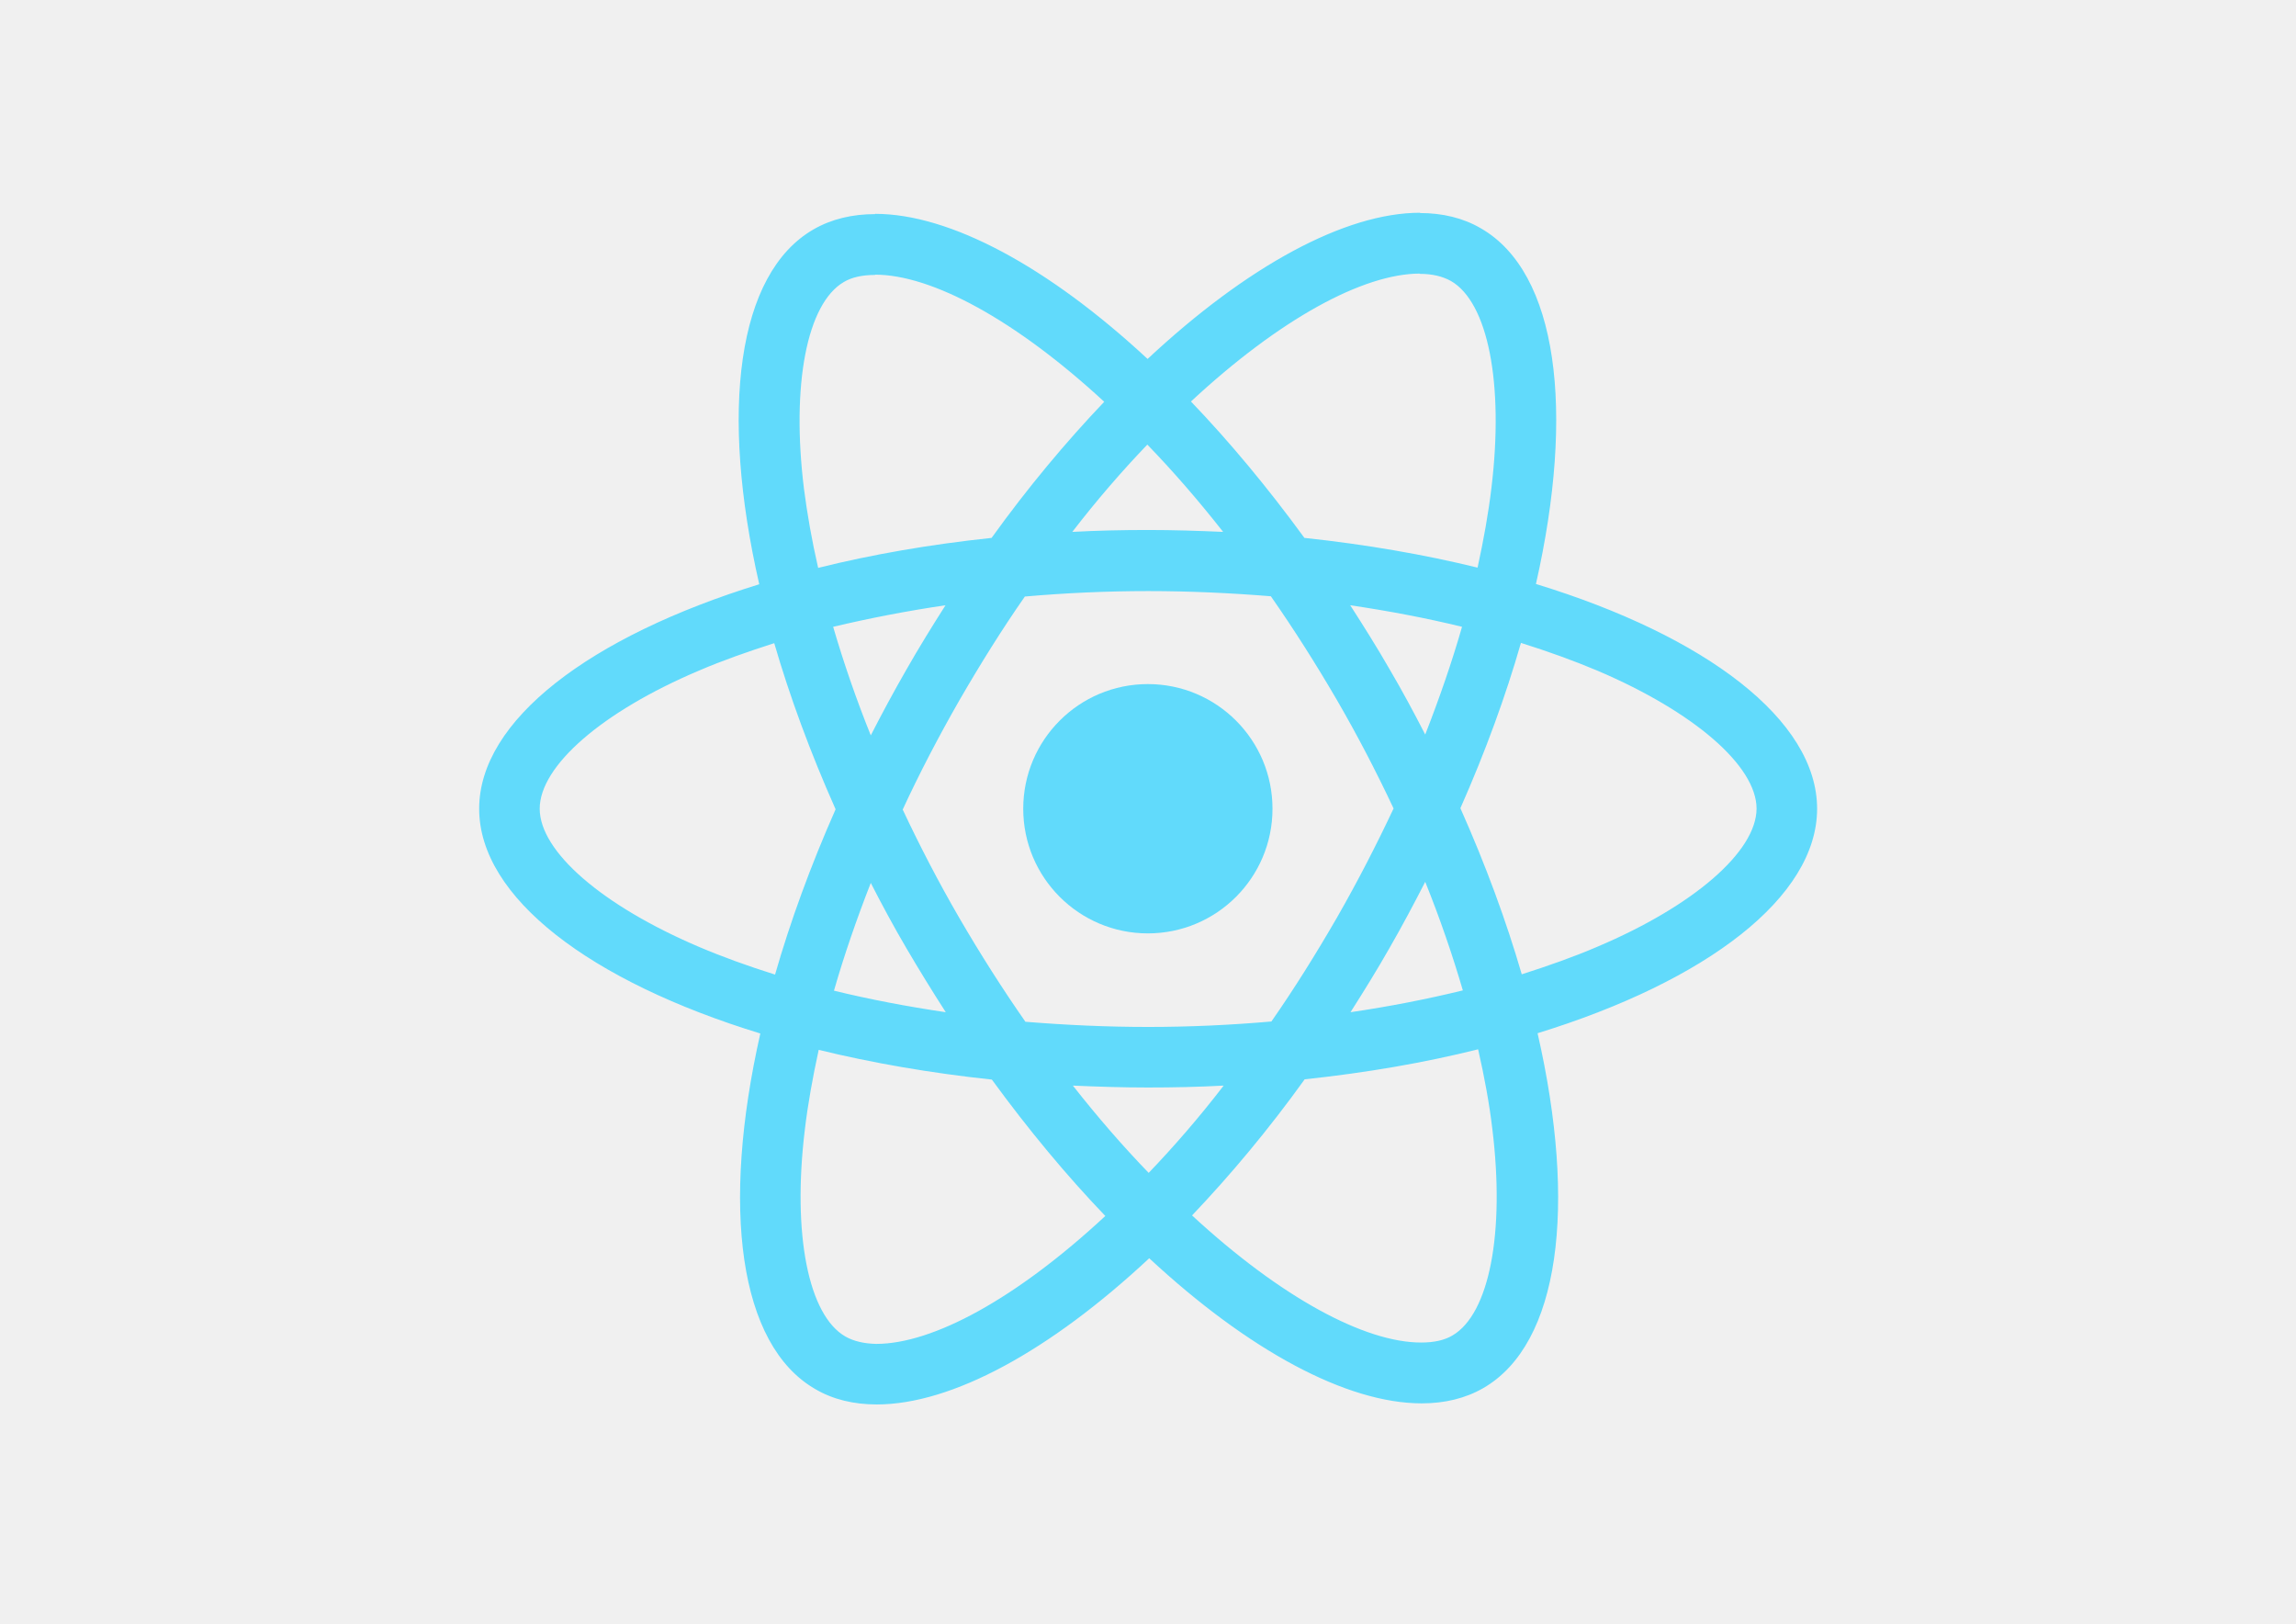
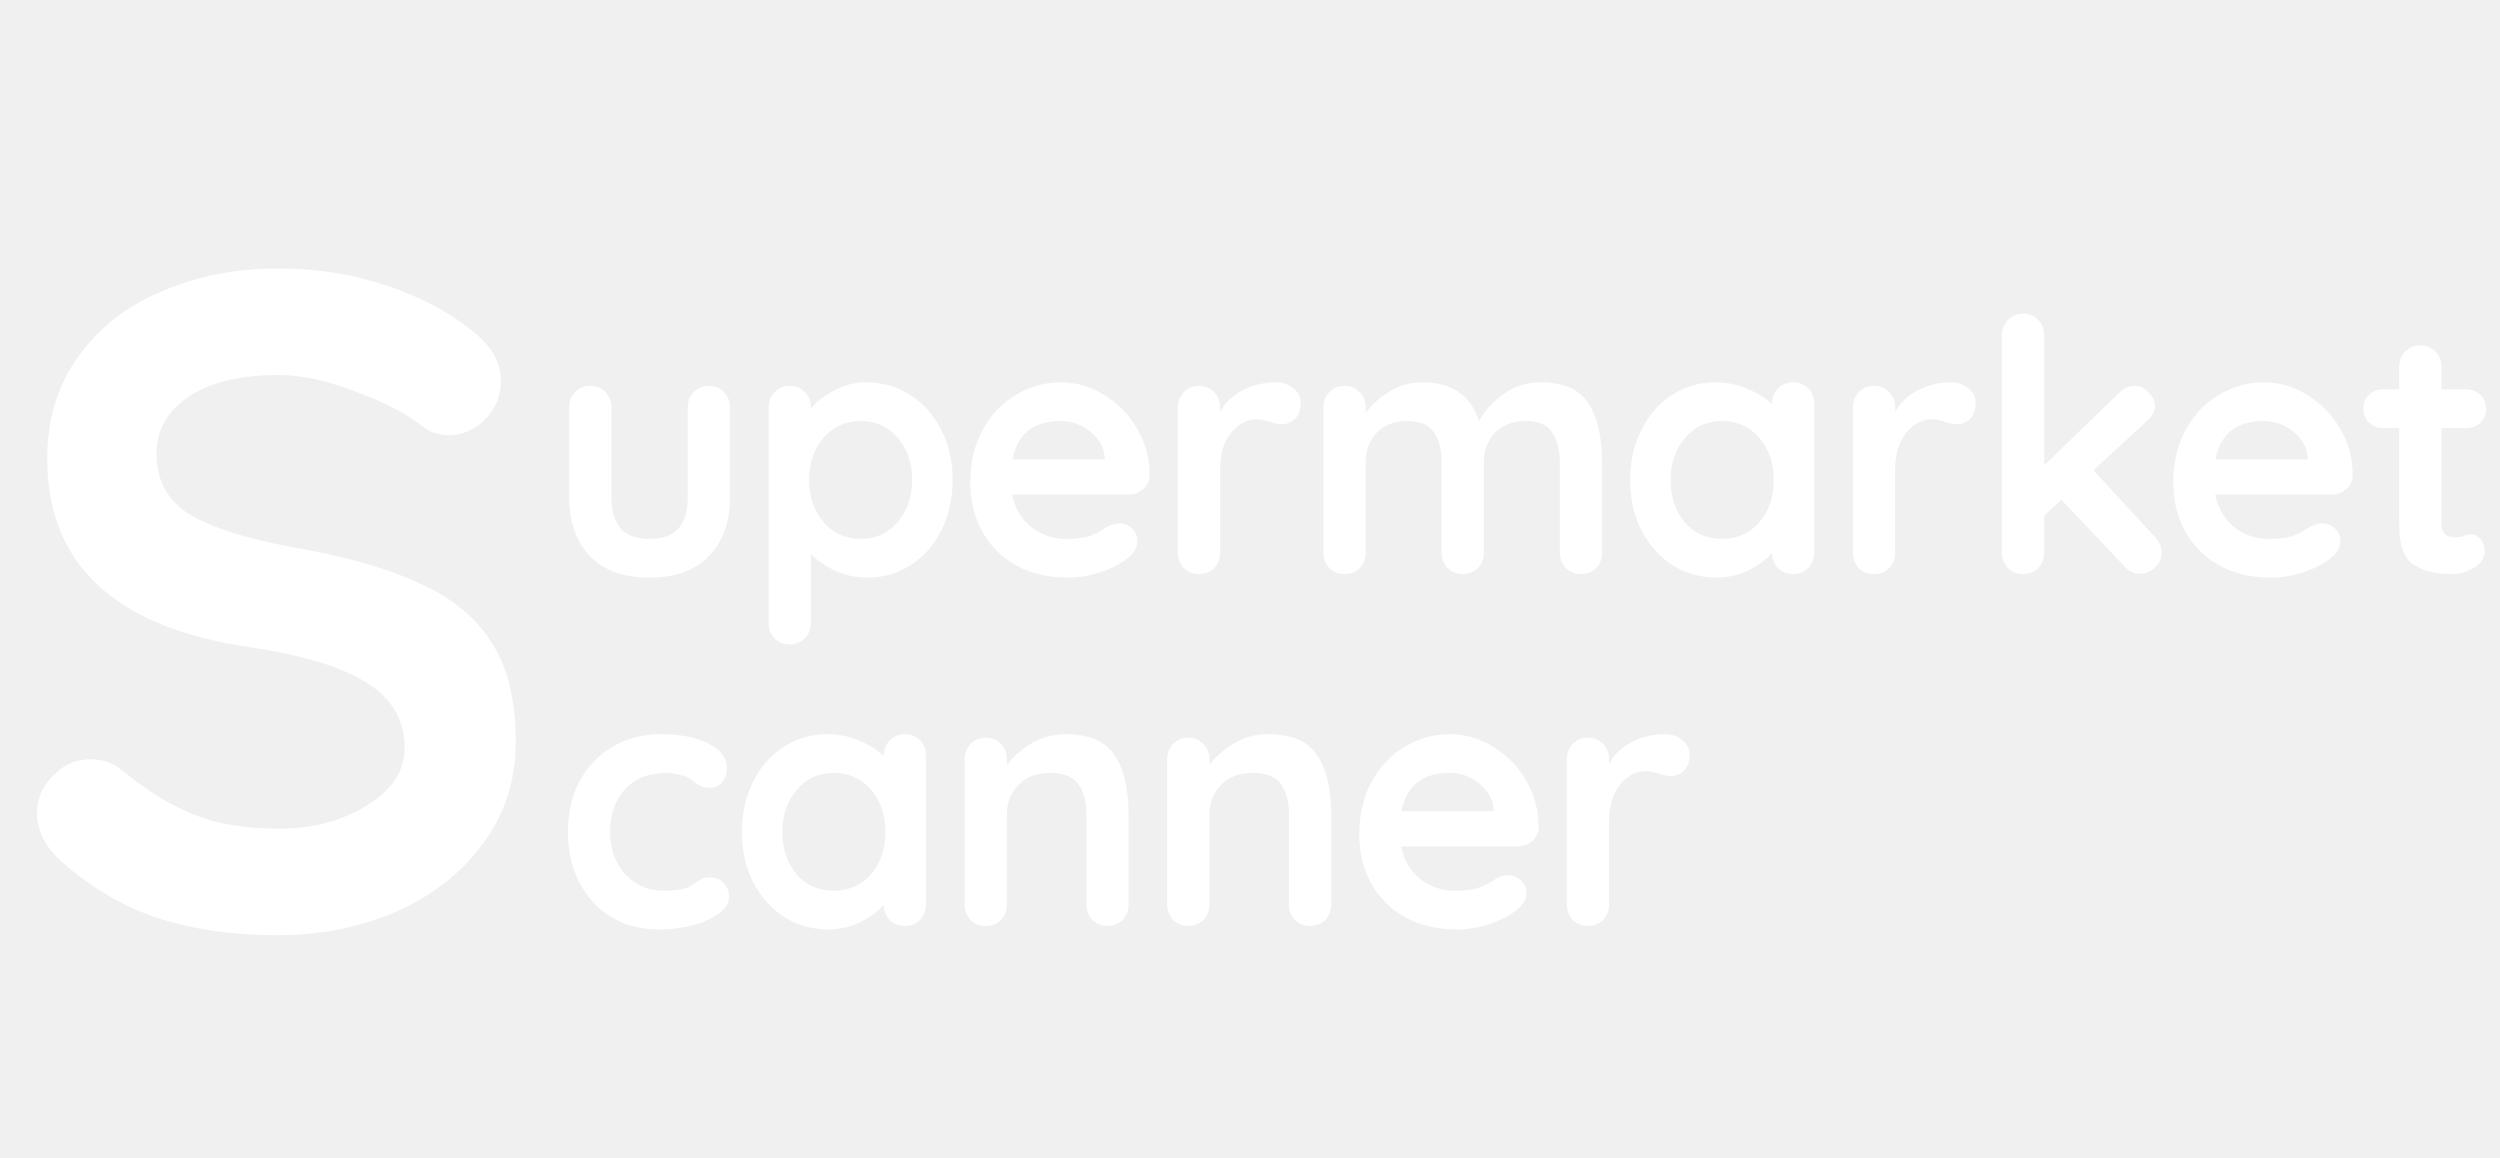
- <svg xmlns="http://www.w3.org/2000/svg" viewBox="0 0 841.9 595.3">
-   <g fill="#61DAFB">
-     <path d="M666.3 296.5c0-32.5-40.7-63.3-103.1-82.4 14.4-63.6 8-114.2-20.2-130.4-6.5-3.8-14.1-5.6-22.4-5.6v22.3c4.6 0 8.3.9 11.4 2.6 13.6 7.8 19.5 37.5 14.9 75.7-1.1 9.4-2.9 19.3-5.1 29.4-19.6-4.8-41-8.5-63.5-10.9-13.5-18.5-27.5-35.3-41.6-50 32.6-30.3 63.2-46.9 84-46.9V78c-27.5 0-63.5 19.6-99.9 53.6-36.4-33.8-72.4-53.2-99.9-53.2v22.3c20.7 0 51.4 16.5 84 46.6-14 14.7-28 31.4-41.3 49.9-22.6 2.4-44 6.1-63.6 11-2.3-10-4-19.7-5.2-29-4.7-38.2 1.1-67.9 14.6-75.8 3-1.8 6.9-2.6 11.5-2.6V78.5c-8.4 0-16 1.8-22.6 5.6-28.1 16.2-34.4 66.7-19.9 130.1-62.2 19.2-102.7 49.9-102.7 82.3 0 32.5 40.7 63.3 103.1 82.4-14.4 63.6-8 114.2 20.2 130.4 6.5 3.8 14.1 5.6 22.5 5.6 27.5 0 63.5-19.6 99.9-53.6 36.4 33.8 72.4 53.2 99.9 53.2 8.4 0 16-1.8 22.6-5.6 28.1-16.2 34.4-66.7 19.9-130.1 62-19.1 102.5-49.9 102.5-82.3zm-130.2-66.7c-3.7 12.9-8.3 26.2-13.5 39.5-4.1-8-8.4-16-13.1-24-4.6-8-9.5-15.8-14.4-23.4 14.2 2.1 27.9 4.7 41 7.9zm-45.8 106.5c-7.8 13.5-15.8 26.3-24.1 38.2-14.9 1.3-30 2-45.2 2-15.1 0-30.2-.7-45-1.9-8.3-11.9-16.4-24.6-24.2-38-7.6-13.1-14.5-26.4-20.8-39.8 6.2-13.4 13.2-26.8 20.7-39.9 7.8-13.5 15.8-26.3 24.1-38.2 14.9-1.3 30-2 45.2-2 15.1 0 30.2.7 45 1.9 8.3 11.9 16.4 24.6 24.2 38 7.6 13.1 14.5 26.4 20.8 39.8-6.3 13.4-13.2 26.8-20.7 39.9zm32.3-13c5.4 13.4 10 26.8 13.8 39.8-13.1 3.2-26.9 5.9-41.2 8 4.9-7.7 9.8-15.6 14.4-23.7 4.6-8 8.9-16.1 13-24.1zM421.2 430c-9.3-9.6-18.6-20.3-27.8-32 9 .4 18.2.7 27.5.7 9.4 0 18.7-.2 27.8-.7-9 11.7-18.3 22.4-27.5 32zm-74.4-58.9c-14.2-2.1-27.9-4.7-41-7.9 3.7-12.9 8.3-26.2 13.5-39.5 4.1 8 8.4 16 13.1 24 4.7 8 9.5 15.8 14.4 23.4zM420.7 163c9.3 9.6 18.6 20.3 27.8 32-9-.4-18.2-.7-27.5-.7-9.4 0-18.7.2-27.8.7 9-11.7 18.3-22.4 27.5-32zm-74 58.9c-4.9 7.7-9.8 15.6-14.4 23.7-4.6 8-8.9 16-13 24-5.4-13.4-10-26.8-13.8-39.8 13.1-3.1 26.9-5.8 41.2-7.9zm-90.5 125.2c-35.4-15.1-58.3-34.9-58.3-50.6 0-15.7 22.9-35.6 58.3-50.6 8.6-3.7 18-7 27.7-10.1 5.7 19.6 13.2 40 22.5 60.9-9.2 20.8-16.6 41.1-22.2 60.6-9.9-3.1-19.3-6.5-28-10.2zM310 490c-13.6-7.8-19.5-37.5-14.9-75.7 1.1-9.4 2.9-19.3 5.1-29.4 19.6 4.8 41 8.5 63.5 10.9 13.5 18.5 27.5 35.3 41.6 50-32.6 30.3-63.2 46.9-84 46.9-4.5-.1-8.3-1-11.3-2.7zm237.2-76.2c4.7 38.2-1.1 67.9-14.6 75.8-3 1.8-6.9 2.6-11.5 2.6-20.7 0-51.4-16.5-84-46.6 14-14.7 28-31.4 41.3-49.9 22.6-2.4 44-6.1 63.6-11 2.3 10.1 4.1 19.8 5.2 29.1zm38.5-66.7c-8.6 3.7-18 7-27.7 10.1-5.7-19.6-13.2-40-22.5-60.9 9.2-20.8 16.6-41.1 22.2-60.6 9.9 3.1 19.3 6.5 28.1 10.2 35.4 15.1 58.3 34.9 58.3 50.6-.1 15.7-23 35.6-58.4 50.6zM320.8 78.4z" />
-     <circle cx="420.9" cy="296.5" r="45.7" />
-     <path d="M520.5 78.1z" />
-   </g>
+ <svg xmlns="http://www.w3.org/2000/svg" width="270" height="125" viewBox="0 0 270 125" fill="none">
+   <path d="M76.556 41.67C77.215 41.67 77.759 41.898 78.19 42.354C78.621 42.785 78.836 43.329 78.836 43.988V53.64C78.836 56.376 78.076 58.517 76.556 60.062C75.061 61.607 72.921 62.38 70.134 62.38C67.347 62.38 65.207 61.607 63.712 60.062C62.217 58.517 61.47 56.376 61.47 53.64V43.988C61.47 43.329 61.685 42.785 62.116 42.354C62.547 41.898 63.091 41.67 63.75 41.67C64.409 41.67 64.953 41.898 65.384 42.354C65.815 42.785 66.03 43.329 66.03 43.988V53.64C66.03 55.185 66.372 56.338 67.056 57.098C67.74 57.833 68.766 58.2 70.134 58.2C71.527 58.2 72.566 57.833 73.25 57.098C73.934 56.338 74.276 55.185 74.276 53.64V43.988C74.276 43.329 74.491 42.785 74.922 42.354C75.353 41.898 75.897 41.67 76.556 41.67ZM93.539 41.29C95.287 41.29 96.87 41.746 98.289 42.658C99.707 43.545 100.822 44.786 101.633 46.382C102.469 47.978 102.887 49.789 102.887 51.816C102.887 53.843 102.481 55.667 101.671 57.288C100.86 58.884 99.745 60.138 98.327 61.05C96.933 61.937 95.388 62.38 93.691 62.38C92.475 62.38 91.322 62.139 90.233 61.658C89.169 61.151 88.282 60.543 87.573 59.834V67.282C87.573 67.941 87.357 68.485 86.927 68.916C86.496 69.372 85.951 69.6 85.293 69.6C84.634 69.6 84.089 69.385 83.659 68.954C83.228 68.523 83.013 67.966 83.013 67.282V43.988C83.013 43.329 83.228 42.785 83.659 42.354C84.089 41.898 84.634 41.67 85.293 41.67C85.951 41.67 86.496 41.898 86.927 42.354C87.357 42.785 87.573 43.329 87.573 43.988V44.14C88.181 43.38 89.029 42.721 90.119 42.164C91.208 41.581 92.348 41.29 93.539 41.29ZM92.969 58.2C94.59 58.2 95.92 57.592 96.959 56.376C97.997 55.16 98.517 53.64 98.517 51.816C98.517 49.992 97.997 48.485 96.959 47.294C95.945 46.078 94.615 45.47 92.969 45.47C91.322 45.47 89.979 46.078 88.941 47.294C87.902 48.485 87.383 49.992 87.383 51.816C87.383 53.64 87.902 55.16 88.941 56.376C89.979 57.592 91.322 58.2 92.969 58.2ZM124.169 51.36C124.143 51.968 123.903 52.462 123.447 52.842C122.991 53.222 122.459 53.412 121.851 53.412H109.311C109.615 54.907 110.311 56.085 111.401 56.946C112.49 57.782 113.719 58.2 115.087 58.2C116.125 58.2 116.936 58.111 117.519 57.934C118.101 57.731 118.557 57.529 118.887 57.326C119.241 57.098 119.482 56.946 119.609 56.87C120.065 56.642 120.495 56.528 120.901 56.528C121.433 56.528 121.889 56.718 122.269 57.098C122.649 57.478 122.839 57.921 122.839 58.428C122.839 59.112 122.484 59.733 121.775 60.29C121.065 60.873 120.115 61.367 118.925 61.772C117.734 62.177 116.531 62.38 115.315 62.38C113.187 62.38 111.325 61.937 109.729 61.05C108.158 60.163 106.942 58.947 106.081 57.402C105.219 55.831 104.789 54.071 104.789 52.12C104.789 49.941 105.245 48.029 106.157 46.382C107.069 44.735 108.272 43.481 109.767 42.62C111.261 41.733 112.857 41.29 114.555 41.29C116.227 41.29 117.797 41.746 119.267 42.658C120.761 43.57 121.952 44.799 122.839 46.344C123.725 47.889 124.169 49.561 124.169 51.36ZM114.555 45.47C111.616 45.47 109.881 46.851 109.349 49.612H119.305V49.346C119.203 48.282 118.684 47.37 117.747 46.61C116.809 45.85 115.745 45.47 114.555 45.47ZM137.775 41.29C138.535 41.29 139.169 41.505 139.675 41.936C140.207 42.367 140.473 42.873 140.473 43.456C140.473 44.241 140.271 44.837 139.865 45.242C139.46 45.622 138.979 45.812 138.421 45.812C138.041 45.812 137.611 45.723 137.129 45.546C137.053 45.521 136.876 45.47 136.597 45.394C136.344 45.318 136.065 45.28 135.761 45.28C135.103 45.28 134.469 45.483 133.861 45.888C133.253 46.293 132.747 46.914 132.341 47.75C131.961 48.561 131.771 49.536 131.771 50.676V59.682C131.771 60.341 131.556 60.898 131.125 61.354C130.695 61.785 130.15 62 129.491 62C128.833 62 128.288 61.785 127.857 61.354C127.427 60.898 127.211 60.341 127.211 59.682V43.988C127.211 43.329 127.427 42.785 127.857 42.354C128.288 41.898 128.833 41.67 129.491 41.67C130.15 41.67 130.695 41.898 131.125 42.354C131.556 42.785 131.771 43.329 131.771 43.988V44.482C132.354 43.443 133.19 42.658 134.279 42.126C135.369 41.569 136.534 41.29 137.775 41.29ZM166.374 41.29C168.882 41.29 170.617 42.063 171.58 43.608C172.543 45.128 173.024 47.243 173.024 49.954V59.682C173.024 60.341 172.809 60.898 172.378 61.354C171.947 61.785 171.403 62 170.744 62C170.085 62 169.541 61.785 169.11 61.354C168.679 60.898 168.464 60.341 168.464 59.682V49.954C168.464 48.561 168.185 47.471 167.628 46.686C167.096 45.875 166.146 45.47 164.778 45.47C163.359 45.47 162.245 45.901 161.434 46.762C160.649 47.598 160.256 48.662 160.256 49.954V59.682C160.256 60.341 160.041 60.898 159.61 61.354C159.179 61.785 158.635 62 157.976 62C157.317 62 156.773 61.785 156.342 61.354C155.911 60.898 155.696 60.341 155.696 59.682V49.954C155.696 48.561 155.417 47.471 154.86 46.686C154.328 45.875 153.378 45.47 152.01 45.47C150.591 45.47 149.477 45.901 148.666 46.762C147.881 47.598 147.488 48.662 147.488 49.954V59.682C147.488 60.341 147.273 60.898 146.842 61.354C146.411 61.785 145.867 62 145.208 62C144.549 62 144.005 61.785 143.574 61.354C143.143 60.898 142.928 60.341 142.928 59.682V43.988C142.928 43.329 143.143 42.785 143.574 42.354C144.005 41.898 144.549 41.67 145.208 41.67C145.867 41.67 146.411 41.898 146.842 42.354C147.273 42.785 147.488 43.329 147.488 43.988V44.596C148.172 43.684 149.033 42.911 150.072 42.278C151.136 41.619 152.314 41.29 153.606 41.29C156.798 41.29 158.837 42.683 159.724 45.47C160.307 44.406 161.181 43.443 162.346 42.582C163.537 41.721 164.879 41.29 166.374 41.29ZM193.653 41.29C194.312 41.29 194.857 41.505 195.287 41.936C195.718 42.367 195.933 42.924 195.933 43.608V59.682C195.933 60.341 195.718 60.898 195.287 61.354C194.857 61.785 194.312 62 193.653 62C192.995 62 192.45 61.785 192.019 61.354C191.614 60.923 191.399 60.379 191.373 59.72C190.74 60.455 189.879 61.088 188.789 61.62C187.725 62.127 186.598 62.38 185.407 62.38C183.659 62.38 182.076 61.937 180.657 61.05C179.239 60.138 178.111 58.884 177.275 57.288C176.465 55.692 176.059 53.881 176.059 51.854C176.059 49.827 176.465 48.016 177.275 46.42C178.086 44.799 179.188 43.545 180.581 42.658C182 41.746 183.558 41.29 185.255 41.29C186.471 41.29 187.611 41.518 188.675 41.974C189.739 42.405 190.639 42.962 191.373 43.646V43.608C191.373 42.949 191.589 42.405 192.019 41.974C192.45 41.518 192.995 41.29 193.653 41.29ZM185.977 58.2C187.624 58.2 188.967 57.605 190.005 56.414C191.044 55.198 191.563 53.678 191.563 51.854C191.563 50.03 191.044 48.51 190.005 47.294C188.967 46.078 187.624 45.47 185.977 45.47C184.356 45.47 183.026 46.078 181.987 47.294C180.949 48.51 180.429 50.03 180.429 51.854C180.429 53.678 180.936 55.198 181.949 56.414C182.988 57.605 184.331 58.2 185.977 58.2ZM210.679 41.29C211.439 41.29 212.072 41.505 212.579 41.936C213.111 42.367 213.377 42.873 213.377 43.456C213.377 44.241 213.174 44.837 212.769 45.242C212.364 45.622 211.882 45.812 211.325 45.812C210.945 45.812 210.514 45.723 210.033 45.546C209.957 45.521 209.78 45.47 209.501 45.394C209.248 45.318 208.969 45.28 208.665 45.28C208.006 45.28 207.373 45.483 206.765 45.888C206.157 46.293 205.65 46.914 205.245 47.75C204.865 48.561 204.675 49.536 204.675 50.676V59.682C204.675 60.341 204.46 60.898 204.029 61.354C203.598 61.785 203.054 62 202.395 62C201.736 62 201.192 61.785 200.761 61.354C200.33 60.898 200.115 60.341 200.115 59.682V43.988C200.115 43.329 200.33 42.785 200.761 42.354C201.192 41.898 201.736 41.67 202.395 41.67C203.054 41.67 203.598 41.898 204.029 42.354C204.46 42.785 204.675 43.329 204.675 43.988V44.482C205.258 43.443 206.094 42.658 207.183 42.126C208.272 41.569 209.438 41.29 210.679 41.29ZM232.742 58.01C233.223 58.517 233.464 59.087 233.464 59.72C233.464 60.353 233.21 60.885 232.704 61.316C232.222 61.747 231.703 61.962 231.146 61.962C230.487 61.962 229.93 61.709 229.474 61.202L222.634 53.982L220.772 55.692V59.682C220.772 60.341 220.556 60.898 220.126 61.354C219.695 61.785 219.15 62 218.492 62C217.833 62 217.288 61.785 216.858 61.354C216.427 60.898 216.212 60.341 216.212 59.682V36.198C216.212 35.539 216.427 34.995 216.858 34.564C217.288 34.108 217.833 33.88 218.492 33.88C219.15 33.88 219.695 34.108 220.126 34.564C220.556 34.995 220.772 35.539 220.772 36.198V50.258L228.904 42.392C229.385 41.911 229.942 41.67 230.576 41.67C231.133 41.67 231.627 41.911 232.058 42.392C232.514 42.848 232.742 43.317 232.742 43.798C232.742 44.406 232.438 44.976 231.83 45.508L226.092 50.79L232.742 58.01ZM254.093 51.36C254.068 51.968 253.827 52.462 253.371 52.842C252.915 53.222 252.383 53.412 251.775 53.412H239.235C239.539 54.907 240.236 56.085 241.325 56.946C242.414 57.782 243.643 58.2 245.011 58.2C246.05 58.2 246.86 58.111 247.443 57.934C248.026 57.731 248.482 57.529 248.811 57.326C249.166 57.098 249.406 56.946 249.533 56.87C249.989 56.642 250.42 56.528 250.825 56.528C251.357 56.528 251.813 56.718 252.193 57.098C252.573 57.478 252.763 57.921 252.763 58.428C252.763 59.112 252.408 59.733 251.699 60.29C250.99 60.873 250.04 61.367 248.849 61.772C247.658 62.177 246.455 62.38 245.239 62.38C243.111 62.38 241.249 61.937 239.653 61.05C238.082 60.163 236.866 58.947 236.005 57.402C235.144 55.831 234.713 54.071 234.713 52.12C234.713 49.941 235.169 48.029 236.081 46.382C236.993 44.735 238.196 43.481 239.691 42.62C241.186 41.733 242.782 41.29 244.479 41.29C246.151 41.29 247.722 41.746 249.191 42.658C250.686 43.57 251.876 44.799 252.763 46.344C253.65 47.889 254.093 49.561 254.093 51.36ZM244.479 45.47C241.54 45.47 239.805 46.851 239.273 49.612H249.229V49.346C249.128 48.282 248.608 47.37 247.671 46.61C246.734 45.85 245.67 45.47 244.479 45.47ZM266.94 57.706C267.295 57.706 267.611 57.883 267.89 58.238C268.194 58.567 268.346 59.011 268.346 59.568C268.346 60.252 267.966 60.835 267.206 61.316C266.471 61.772 265.635 62 264.698 62C263.127 62 261.797 61.671 260.708 61.012C259.644 60.328 259.112 58.897 259.112 56.718V46.23H257.364C256.756 46.23 256.249 46.027 255.844 45.622C255.439 45.217 255.236 44.71 255.236 44.102C255.236 43.519 255.439 43.038 255.844 42.658C256.249 42.253 256.756 42.05 257.364 42.05H259.112V39.618C259.112 38.959 259.327 38.415 259.758 37.984C260.214 37.528 260.771 37.3 261.43 37.3C262.063 37.3 262.595 37.528 263.026 37.984C263.457 38.415 263.672 38.959 263.672 39.618V42.05H266.37C266.978 42.05 267.485 42.253 267.89 42.658C268.295 43.063 268.498 43.57 268.498 44.178C268.498 44.761 268.295 45.255 267.89 45.66C267.485 46.04 266.978 46.23 266.37 46.23H263.672V56.528C263.672 57.06 263.811 57.453 264.09 57.706C264.369 57.934 264.749 58.048 265.23 58.048C265.433 58.048 265.711 57.997 266.066 57.896C266.37 57.769 266.661 57.706 266.94 57.706Z" fill="white" />
+   <path d="M71.324 79.29C73.477 79.29 75.213 79.632 76.53 80.316C77.847 80.975 78.506 81.861 78.506 82.976C78.506 83.533 78.341 84.027 78.012 84.458C77.683 84.863 77.252 85.066 76.72 85.066C76.315 85.066 75.985 85.015 75.732 84.914C75.479 84.787 75.225 84.635 74.972 84.458C74.744 84.255 74.516 84.091 74.288 83.964C74.035 83.837 73.655 83.723 73.148 83.622C72.667 83.521 72.274 83.47 71.97 83.47C70.07 83.47 68.575 84.065 67.486 85.256C66.422 86.421 65.89 87.954 65.89 89.854C65.89 91.678 66.435 93.198 67.524 94.414C68.613 95.605 70.007 96.2 71.704 96.2C72.945 96.2 73.87 96.048 74.478 95.744C74.63 95.668 74.833 95.541 75.086 95.364C75.365 95.161 75.618 95.009 75.846 94.908C76.074 94.807 76.353 94.756 76.682 94.756C77.315 94.756 77.809 94.959 78.164 95.364C78.544 95.769 78.734 96.289 78.734 96.922C78.734 97.53 78.379 98.1 77.67 98.632C76.961 99.164 76.023 99.595 74.858 99.924C73.693 100.228 72.451 100.38 71.134 100.38C69.183 100.38 67.461 99.924 65.966 99.012C64.497 98.1 63.357 96.846 62.546 95.25C61.735 93.629 61.33 91.83 61.33 89.854C61.33 87.802 61.748 85.978 62.584 84.382C63.445 82.786 64.636 81.545 66.156 80.658C67.676 79.746 69.399 79.29 71.324 79.29ZM97.721 79.29C98.379 79.29 98.924 79.505 99.355 79.936C99.785 80.367 100.001 80.924 100.001 81.608V97.682C100.001 98.341 99.785 98.898 99.355 99.354C98.924 99.785 98.379 100 97.721 100C97.062 100 96.517 99.785 96.087 99.354C95.681 98.923 95.466 98.379 95.441 97.72C94.807 98.455 93.946 99.088 92.857 99.62C91.793 100.127 90.665 100.38 89.475 100.38C87.727 100.38 86.143 99.937 84.725 99.05C83.306 98.138 82.179 96.884 81.343 95.288C80.532 93.692 80.127 91.881 80.127 89.854C80.127 87.827 80.532 86.016 81.343 84.42C82.153 82.799 83.255 81.545 84.649 80.658C86.067 79.746 87.625 79.29 89.323 79.29C90.539 79.29 91.679 79.518 92.743 79.974C93.807 80.405 94.706 80.962 95.441 81.646V81.608C95.441 80.949 95.656 80.405 96.087 79.974C96.517 79.518 97.062 79.29 97.721 79.29ZM90.045 96.2C91.691 96.2 93.034 95.605 94.073 94.414C95.111 93.198 95.631 91.678 95.631 89.854C95.631 88.03 95.111 86.51 94.073 85.294C93.034 84.078 91.691 83.47 90.045 83.47C88.423 83.47 87.093 84.078 86.055 85.294C85.016 86.51 84.497 88.03 84.497 89.854C84.497 91.678 85.003 93.198 86.017 94.414C87.055 95.605 88.398 96.2 90.045 96.2ZM115.05 79.29C117.634 79.29 119.42 80.063 120.408 81.608C121.396 83.128 121.89 85.243 121.89 87.954V97.682C121.89 98.341 121.675 98.898 121.244 99.354C120.814 99.785 120.269 100 119.61 100C118.952 100 118.407 99.785 117.976 99.354C117.546 98.898 117.33 98.341 117.33 97.682V87.954C117.33 86.561 117.039 85.471 116.456 84.686C115.874 83.875 114.873 83.47 113.454 83.47C111.985 83.47 110.832 83.901 109.996 84.762C109.16 85.598 108.742 86.662 108.742 87.954V97.682C108.742 98.341 108.527 98.898 108.096 99.354C107.666 99.785 107.121 100 106.462 100C105.804 100 105.259 99.785 104.828 99.354C104.398 98.898 104.182 98.341 104.182 97.682V81.988C104.182 81.329 104.398 80.785 104.828 80.354C105.259 79.898 105.804 79.67 106.462 79.67C107.121 79.67 107.666 79.898 108.096 80.354C108.527 80.785 108.742 81.329 108.742 81.988V82.634C109.426 81.722 110.313 80.937 111.402 80.278C112.517 79.619 113.733 79.29 115.05 79.29ZM136.927 79.29C139.511 79.29 141.297 80.063 142.285 81.608C143.273 83.128 143.767 85.243 143.767 87.954V97.682C143.767 98.341 143.552 98.898 143.121 99.354C142.69 99.785 142.146 100 141.487 100C140.828 100 140.284 99.785 139.853 99.354C139.422 98.898 139.207 98.341 139.207 97.682V87.954C139.207 86.561 138.916 85.471 138.333 84.686C137.75 83.875 136.75 83.47 135.331 83.47C133.862 83.47 132.709 83.901 131.873 84.762C131.037 85.598 130.619 86.662 130.619 87.954V97.682C130.619 98.341 130.404 98.898 129.973 99.354C129.542 99.785 128.998 100 128.339 100C127.68 100 127.136 99.785 126.705 99.354C126.274 98.898 126.059 98.341 126.059 97.682V81.988C126.059 81.329 126.274 80.785 126.705 80.354C127.136 79.898 127.68 79.67 128.339 79.67C128.998 79.67 129.542 79.898 129.973 80.354C130.404 80.785 130.619 81.329 130.619 81.988V82.634C131.303 81.722 132.19 80.937 133.279 80.278C134.394 79.619 135.61 79.29 136.927 79.29ZM166.176 89.36C166.151 89.968 165.91 90.462 165.454 90.842C164.998 91.222 164.466 91.412 163.858 91.412H151.318C151.622 92.907 152.319 94.085 153.408 94.946C154.497 95.782 155.726 96.2 157.094 96.2C158.133 96.2 158.943 96.111 159.526 95.934C160.109 95.731 160.565 95.529 160.894 95.326C161.249 95.098 161.489 94.946 161.616 94.87C162.072 94.642 162.503 94.528 162.908 94.528C163.44 94.528 163.896 94.718 164.276 95.098C164.656 95.478 164.846 95.921 164.846 96.428C164.846 97.112 164.491 97.733 163.782 98.29C163.073 98.873 162.123 99.367 160.932 99.772C159.741 100.177 158.538 100.38 157.322 100.38C155.194 100.38 153.332 99.937 151.736 99.05C150.165 98.163 148.949 96.947 148.088 95.402C147.227 93.831 146.796 92.071 146.796 90.12C146.796 87.941 147.252 86.029 148.164 84.382C149.076 82.735 150.279 81.481 151.774 80.62C153.269 79.733 154.865 79.29 156.562 79.29C158.234 79.29 159.805 79.746 161.274 80.658C162.769 81.57 163.959 82.799 164.846 84.344C165.733 85.889 166.176 87.561 166.176 89.36ZM156.562 83.47C153.623 83.47 151.888 84.851 151.356 87.612H161.312V87.346C161.211 86.282 160.691 85.37 159.754 84.61C158.817 83.85 157.753 83.47 156.562 83.47ZM179.783 79.29C180.543 79.29 181.176 79.505 181.683 79.936C182.215 80.367 182.481 80.873 182.481 81.456C182.481 82.241 182.278 82.837 181.873 83.242C181.467 83.622 180.986 83.812 180.429 83.812C180.049 83.812 179.618 83.723 179.137 83.546C179.061 83.521 178.883 83.47 178.605 83.394C178.351 83.318 178.073 83.28 177.769 83.28C177.11 83.28 176.477 83.483 175.869 83.888C175.261 84.293 174.754 84.914 174.349 85.75C173.969 86.561 173.779 87.536 173.779 88.676V97.682C173.779 98.341 173.563 98.898 173.133 99.354C172.702 99.785 172.157 100 171.499 100C170.84 100 170.295 99.785 169.865 99.354C169.434 98.898 169.219 98.341 169.219 97.682V81.988C169.219 81.329 169.434 80.785 169.865 80.354C170.295 79.898 170.84 79.67 171.499 79.67C172.157 79.67 172.702 79.898 173.133 80.354C173.563 80.785 173.779 81.329 173.779 81.988V82.482C174.361 81.443 175.197 80.658 176.287 80.126C177.376 79.569 178.541 79.29 179.783 79.29Z" fill="white" />
+   <path d="M30 101C25.2 101 20.933 100.4 17.2 99.2C13.467 98 9.967 95.967 6.7 93.1C4.9 91.5 4 89.733 4 87.8C4 86.267 4.567 84.933 5.7 83.8C6.833 82.6 8.2 82 9.8 82C11.067 82 12.2 82.4 13.2 83.2C15.867 85.4 18.467 87 21 88C23.533 89 26.533 89.5 30 89.5C33.733 89.5 36.933 88.667 39.6 87C42.333 85.333 43.7 83.267 43.7 80.8C43.7 77.8 42.367 75.467 39.7 73.8C37.033 72.067 32.8 70.767 27 69.9C12.4 67.767 5.1 60.967 5.1 49.5C5.1 45.3 6.2 41.667 8.4 38.6C10.6 35.467 13.6 33.1 17.4 31.5C21.2 29.833 25.433 29 30.1 29C34.3 29 38.233 29.633 41.9 30.9C45.633 32.167 48.733 33.833 51.2 35.9C53.133 37.433 54.1 39.2 54.1 41.2C54.1 42.733 53.533 44.1 52.4 45.3C51.267 46.433 49.933 47 48.4 47C47.4 47 46.5 46.7 45.7 46.1C43.967 44.7 41.533 43.433 38.4 42.3C35.333 41.1 32.567 40.5 30.1 40.5C25.9 40.5 22.633 41.3 20.3 42.9C18.033 44.433 16.9 46.467 16.9 49C16.9 51.867 18.067 54.033 20.4 55.5C22.8 56.967 26.533 58.167 31.6 59.1C37.333 60.1 41.9 61.4 45.3 63C48.767 64.533 51.367 66.667 53.1 69.4C54.833 72.067 55.7 75.633 55.7 80.1C55.7 84.3 54.5 88 52.1 91.2C49.767 94.333 46.633 96.767 42.7 98.5C38.767 100.167 34.533 101 30 101Z" fill="white" />
</svg>
